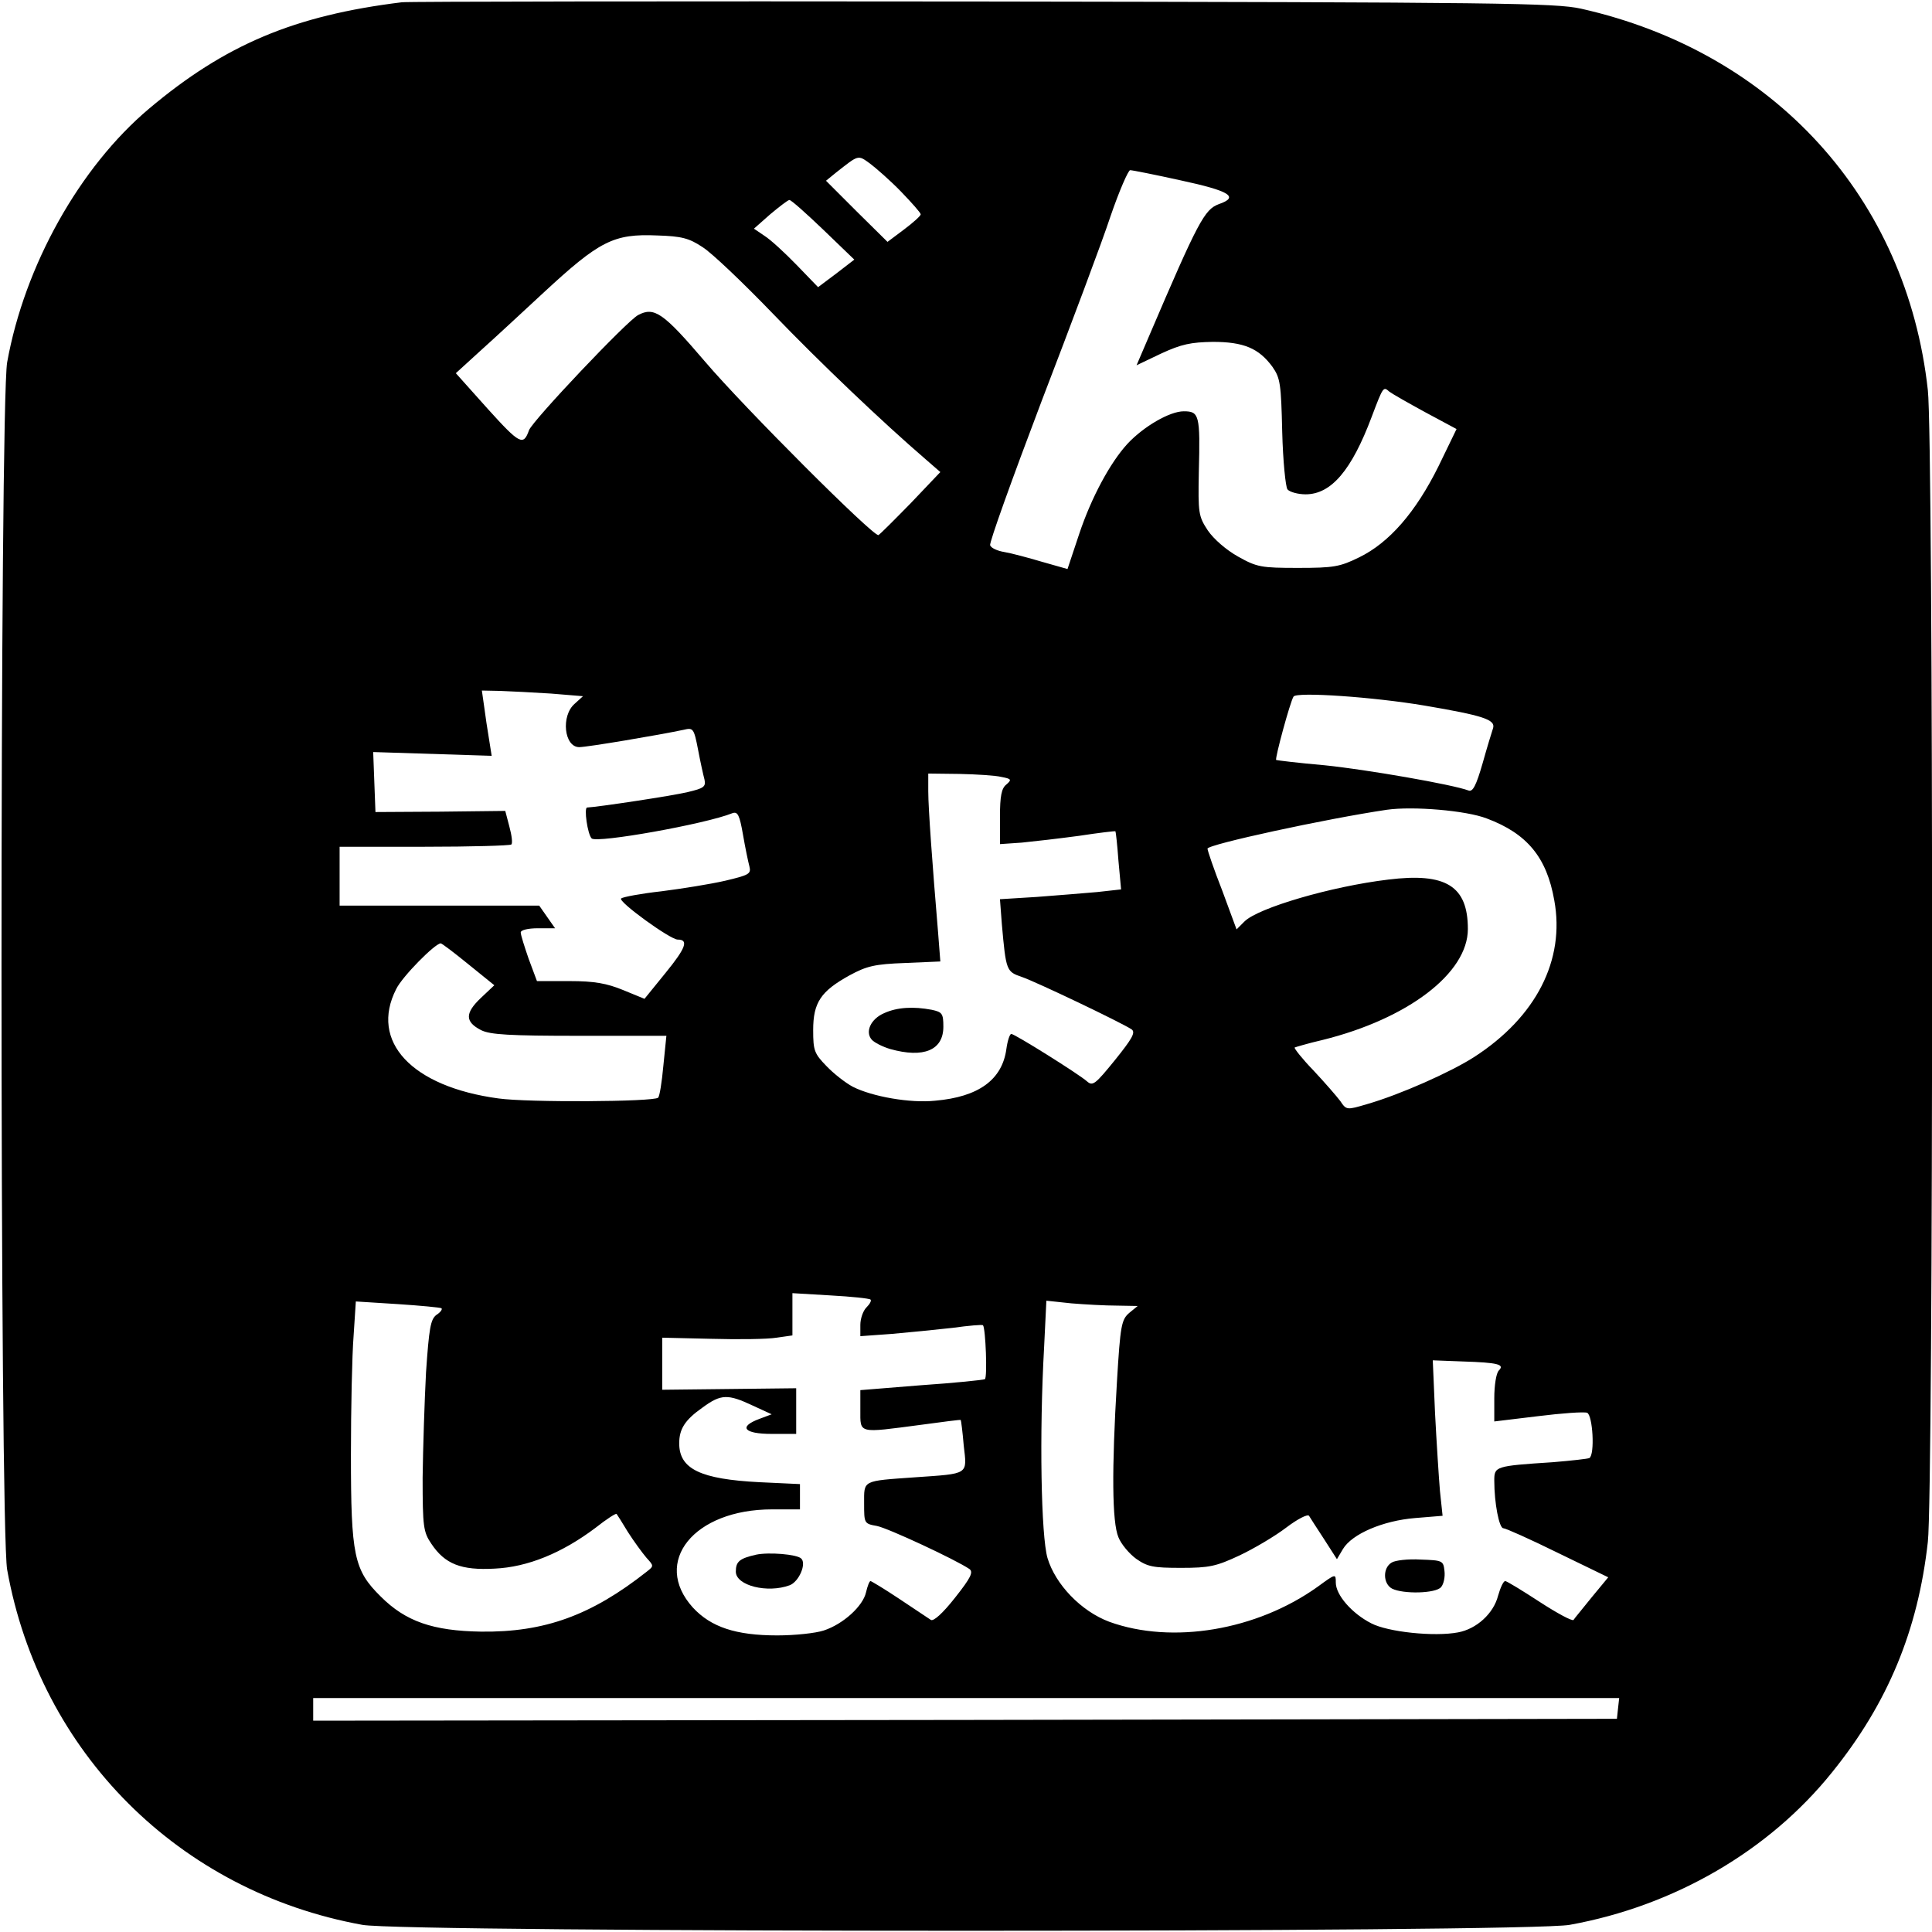
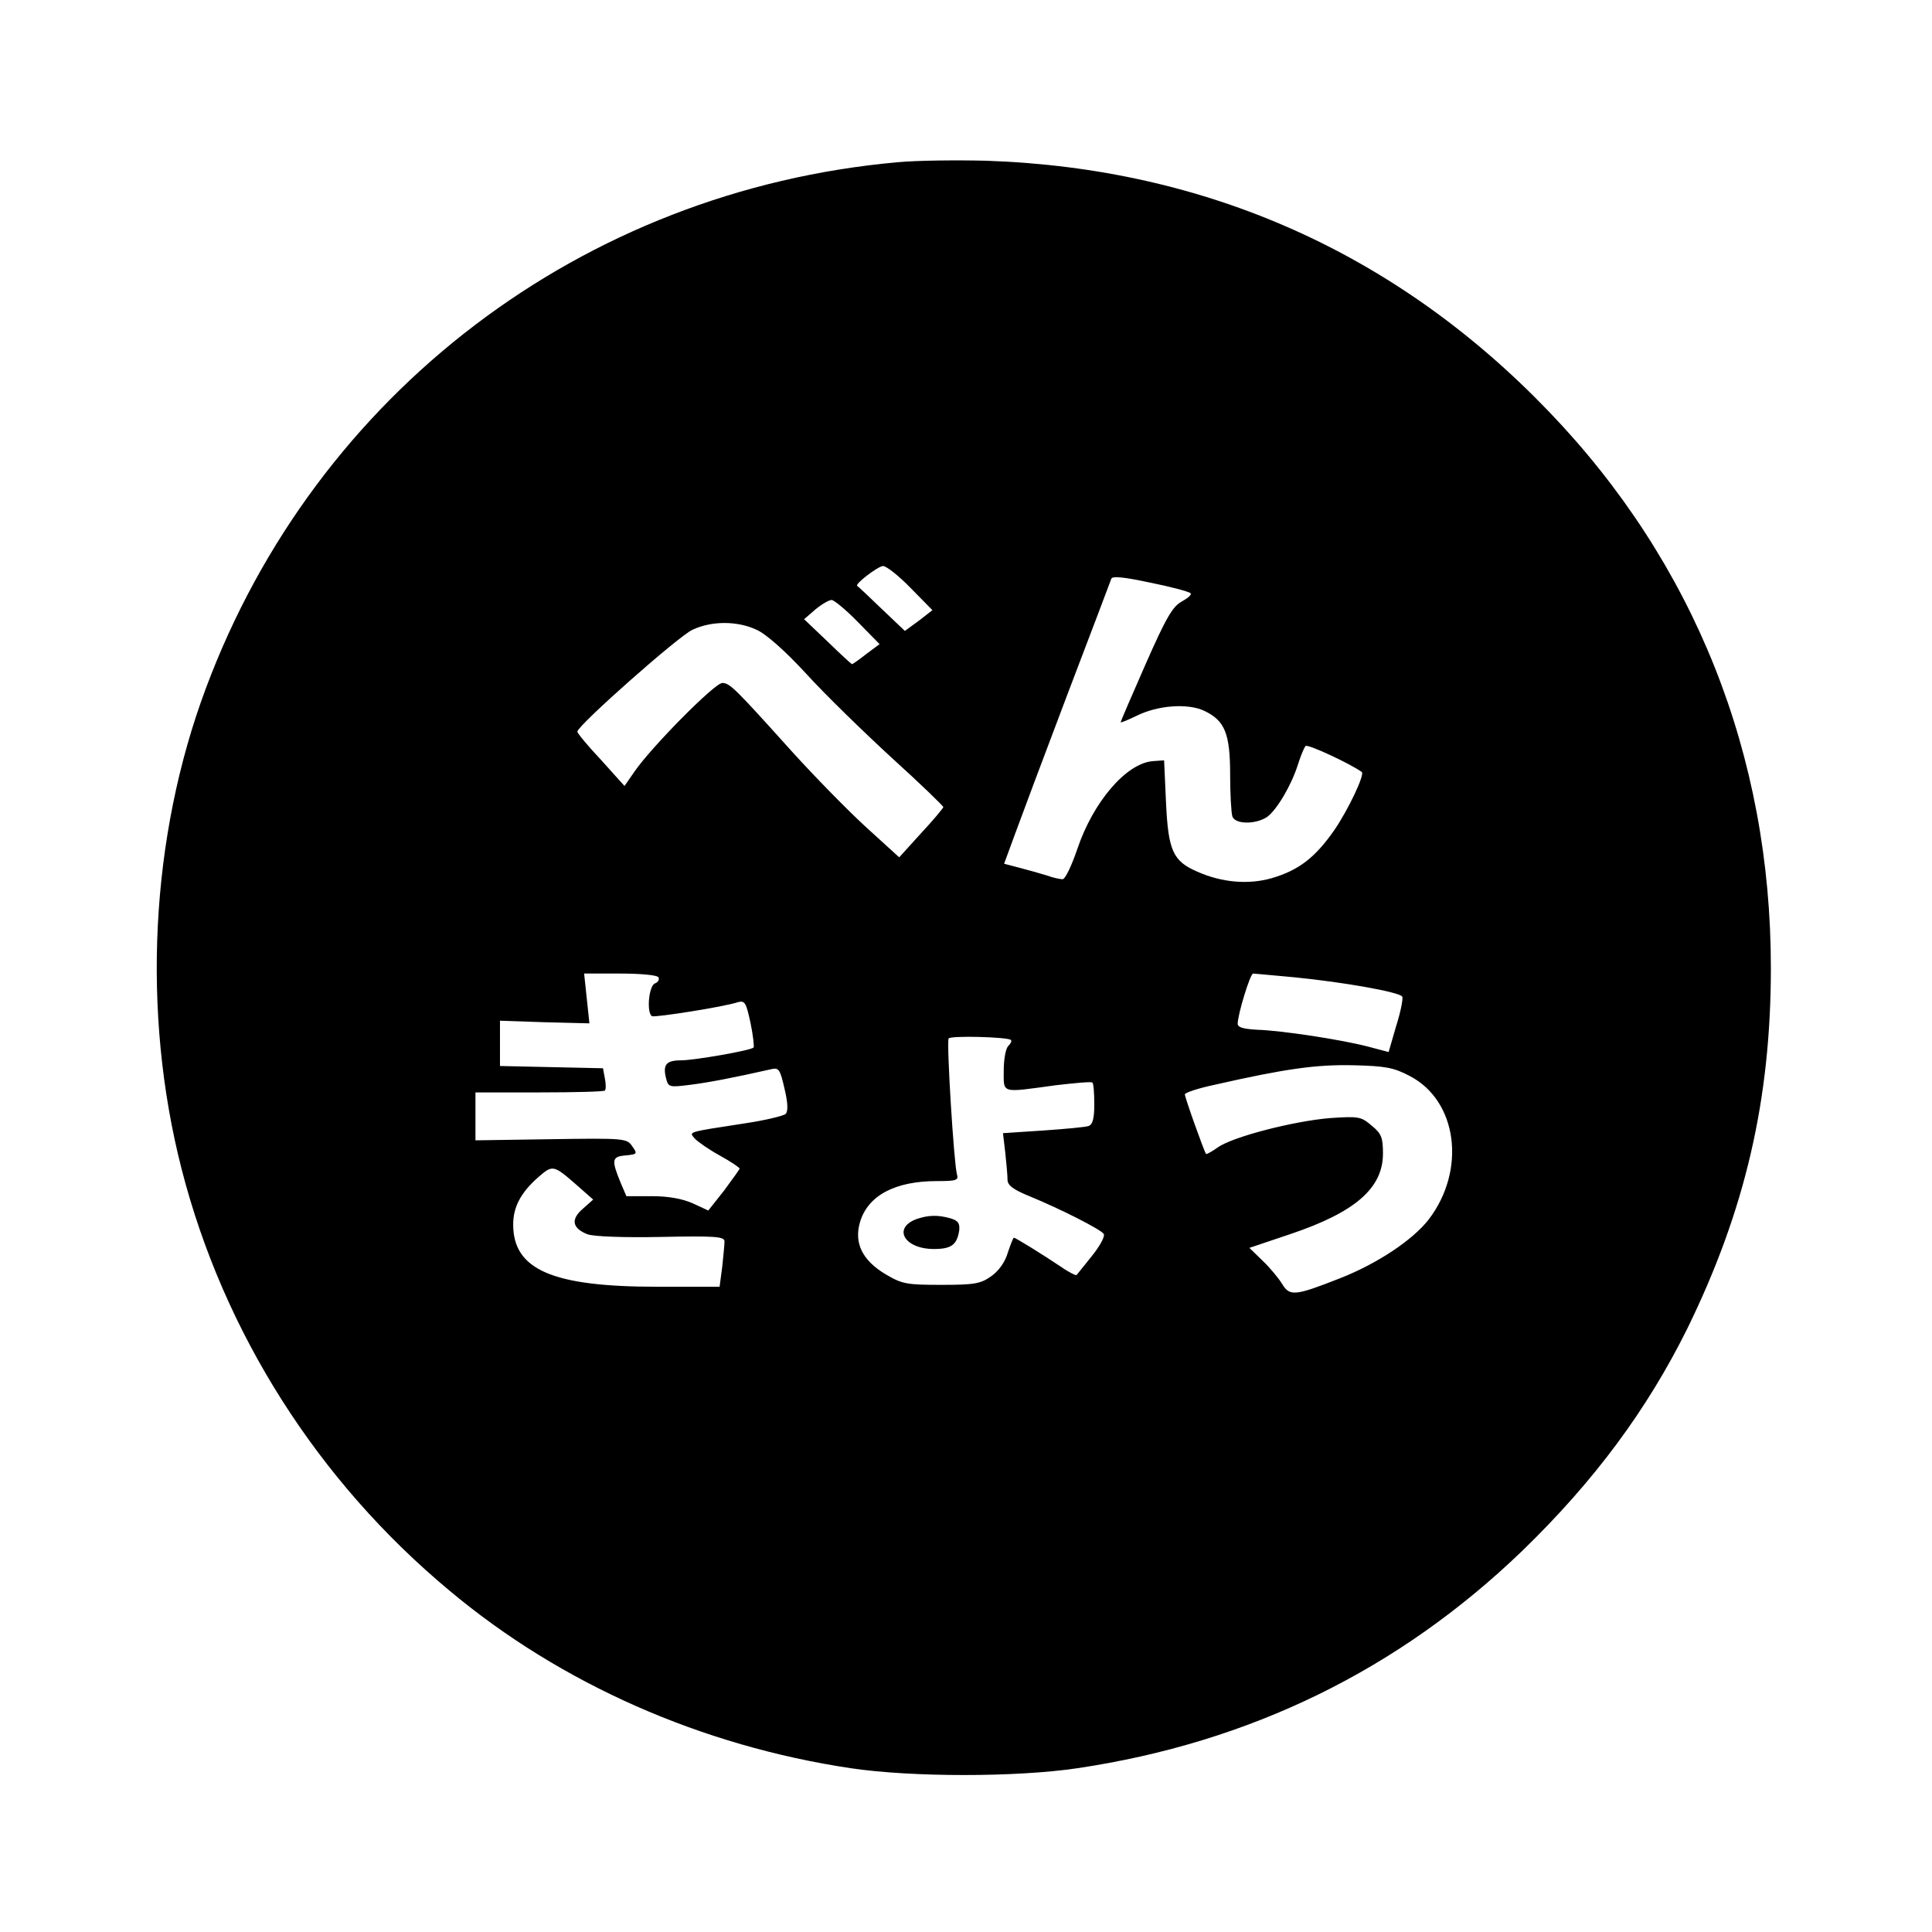
<svg xmlns="http://www.w3.org/2000/svg" version="1.0" width="512pt" height="512pt" viewBox="0 0 512 512" preserveAspectRatio="xMidYMid meet">
  <g transform="translate(0,512) scale(0.1,-0.1)" fill="#000000" stroke="none">
-     <path d="M1065 5114 c-285 -35 -468 -112 -670 -282 -184 -155 -330 -416 -376 -672 -20 -111 -20 -3089 0 -3200 87 -485 456 -853 941 -941 111 -21 3089 -21 3200 0 277 50 528 196 695 404 148 183 228 377 254 611 15 132 15 2920 0 3052 -56 510 -408 896 -919 1011 -68 15 -211 17 -1585 19 -830 1 -1523 0 -1540 -2z m1323 -502 c28 -29 52 -56 52 -60 0 -4 -20 -22 -44 -40 l-44 -33 -82 81 -81 81 27 22 c60 47 57 47 89 24 16 -12 54 -45 83 -75z m741 30 c130 -28 156 -44 101 -63 -38 -14 -55 -46 -185 -350 l-33 -77 65 31 c54 25 79 30 137 31 82 0 122 -17 158 -66 21 -30 23 -45 26 -173 2 -77 9 -146 14 -152 6 -7 28 -13 48 -13 68 0 122 64 175 205 31 82 31 81 47 67 8 -6 50 -30 96 -55 l82 -44 -48 -99 c-60 -121 -130 -202 -210 -241 -51 -25 -67 -28 -162 -28 -98 0 -109 2 -159 30 -32 18 -64 46 -80 69 -25 38 -26 46 -24 155 4 152 1 161 -40 161 -37 0 -106 -40 -149 -86 -46 -50 -96 -143 -128 -239 l-31 -93 -67 19 c-37 11 -82 23 -100 26 -19 3 -36 11 -38 18 -3 6 59 178 136 381 78 203 161 424 183 491 23 67 47 122 52 122 6 0 66 -12 134 -27z m-947 -131 l82 -79 -48 -37 -48 -36 -57 59 c-31 32 -69 67 -85 77 l-28 19 43 38 c24 20 47 38 51 38 5 0 45 -36 90 -79z m-320 -46 c24 -15 107 -94 186 -176 126 -131 291 -288 406 -387 l38 -33 -78 -82 c-44 -45 -82 -83 -86 -85 -12 -6 -355 337 -459 459 -111 130 -135 147 -178 124 -29 -15 -279 -279 -289 -305 -15 -42 -24 -38 -109 56 l-85 95 68 62 c38 34 111 102 164 151 149 138 186 157 302 152 64 -2 84 -7 120 -31z m-402 -1183 l85 -7 -22 -20 c-37 -32 -28 -115 12 -115 21 0 211 32 277 46 25 6 27 4 38 -53 6 -32 14 -68 17 -79 4 -19 -2 -23 -44 -33 -41 -10 -241 -40 -267 -41 -9 0 1 -71 12 -82 14 -13 301 38 373 67 14 5 19 -5 28 -57 6 -35 14 -73 17 -84 5 -20 -1 -23 -64 -38 -39 -9 -114 -21 -169 -28 -54 -6 -102 -15 -107 -19 -9 -8 130 -109 150 -109 30 0 21 -23 -32 -88 l-56 -69 -56 23 c-44 18 -76 24 -143 24 l-86 0 -22 59 c-11 32 -21 63 -21 70 0 6 18 11 46 11 l45 0 -21 30 -21 30 -265 0 -264 0 0 78 0 78 225 0 c123 0 227 3 230 6 4 3 1 25 -5 47 l-11 42 -172 -2 -172 -1 -3 79 -3 80 157 -5 157 -5 -7 44 c-4 24 -10 63 -13 87 l-6 42 49 -1 c27 -1 87 -4 134 -7z m2316 -32 c153 -26 187 -37 181 -59 -3 -9 -16 -51 -28 -94 -17 -59 -26 -76 -37 -72 -42 16 -273 56 -382 67 -69 6 -126 13 -128 14 -4 3 37 154 46 168 8 13 212 -1 348 -24z m-1122 -189 c26 -5 28 -7 13 -20 -13 -10 -17 -31 -17 -86 l0 -72 58 4 c31 3 100 11 152 18 52 8 95 13 96 12 1 -1 5 -36 8 -78 l7 -76 -63 -7 c-35 -3 -107 -9 -161 -13 l-97 -6 5 -66 c11 -124 12 -126 53 -140 38 -13 266 -122 291 -139 11 -8 1 -25 -44 -81 -52 -64 -59 -70 -74 -57 -21 19 -192 126 -201 126 -4 0 -10 -18 -13 -40 -11 -81 -73 -127 -189 -137 -66 -7 -167 11 -218 37 -19 10 -51 35 -70 55 -32 33 -35 41 -35 95 0 73 20 103 96 145 46 25 67 30 148 33 l93 4 -6 77 c-15 179 -26 329 -26 374 l0 47 83 -1 c45 -1 95 -4 111 -8z m1286 -110 c107 -40 159 -103 179 -217 29 -158 -48 -309 -212 -415 -62 -40 -197 -100 -284 -125 -54 -16 -55 -16 -71 8 -9 12 -41 49 -71 81 -30 31 -52 59 -50 61 2 1 35 11 74 20 226 56 385 177 385 294 0 114 -58 150 -211 131 -151 -18 -345 -75 -381 -111 l-21 -21 -38 103 c-22 56 -39 106 -39 111 0 11 313 79 475 103 70 10 211 -2 265 -23z m-2698 -387 l68 -55 -36 -34 c-42 -40 -42 -63 1 -85 24 -12 75 -15 260 -15 l231 0 -8 -79 c-4 -44 -10 -82 -14 -85 -11 -11 -345 -13 -423 -2 -230 31 -342 151 -271 290 16 33 103 121 118 121 3 0 36 -25 74 -56z m1065 -888 c3 -3 -2 -12 -11 -21 -9 -9 -16 -30 -16 -46 l0 -30 83 6 c45 4 117 11 161 16 43 6 79 9 81 7 7 -8 12 -139 5 -143 -4 -2 -80 -10 -169 -16 l-161 -13 0 -53 c0 -63 -7 -61 160 -39 58 8 106 14 106 13 1 -1 5 -32 8 -68 9 -78 15 -74 -129 -84 -141 -10 -135 -7 -135 -69 0 -53 0 -54 34 -60 30 -6 208 -89 245 -114 11 -8 4 -23 -38 -76 -33 -42 -57 -63 -64 -59 -7 5 -44 29 -84 56 -39 26 -74 47 -76 47 -3 0 -8 -13 -12 -30 -8 -36 -60 -84 -112 -101 -21 -7 -76 -13 -123 -13 -110 0 -176 22 -224 74 -109 121 3 260 210 260 l74 0 0 34 0 33 -107 5 c-157 8 -213 35 -213 103 0 38 15 62 62 95 49 36 67 36 133 5 l50 -23 -32 -12 c-57 -21 -42 -40 32 -40 l65 0 0 61 0 60 -177 -2 -178 -2 0 69 0 69 130 -3 c72 -2 149 -1 173 3 l42 6 0 56 0 56 101 -6 c55 -3 103 -8 106 -11z m-1137 -23 c3 -3 -3 -11 -14 -18 -15 -12 -19 -35 -27 -152 -4 -76 -8 -201 -9 -279 0 -130 2 -144 23 -175 36 -54 79 -71 168 -66 87 4 178 41 267 108 29 23 54 39 56 37 1 -1 15 -23 30 -48 16 -25 38 -55 49 -68 20 -22 20 -22 1 -37 -147 -116 -271 -161 -439 -159 -128 2 -200 27 -266 93 -71 70 -79 108 -79 376 0 122 3 263 7 314 l6 92 111 -7 c61 -4 113 -9 116 -11z m1790 7 l55 -1 -22 -18 c-21 -18 -24 -32 -33 -183 -14 -233 -13 -372 4 -412 7 -18 29 -44 47 -57 30 -21 45 -24 119 -24 75 0 93 4 155 33 38 18 94 51 124 74 29 22 56 36 60 31 3 -5 21 -33 40 -62 l34 -53 16 27 c24 40 106 75 191 82 l73 6 -7 66 c-3 36 -9 129 -13 206 l-6 140 79 -3 c95 -3 112 -8 96 -24 -7 -7 -12 -40 -12 -73 l0 -62 116 14 c64 8 122 12 130 9 15 -6 21 -111 6 -120 -4 -2 -48 -7 -97 -11 -153 -10 -155 -11 -155 -49 0 -60 13 -126 24 -126 6 0 71 -29 144 -65 l134 -65 -43 -52 c-23 -29 -46 -56 -49 -61 -3 -4 -44 18 -90 48 -46 30 -87 55 -91 55 -5 0 -13 -18 -19 -39 -12 -47 -57 -88 -106 -97 -63 -12 -186 1 -230 24 -51 26 -94 75 -94 108 0 24 0 24 -48 -11 -162 -116 -386 -153 -552 -93 -75 28 -143 99 -164 169 -17 58 -22 328 -9 559 l6 123 66 -7 c36 -3 91 -6 121 -6z m1328 -1067 l-3 -28 -1727 -3 -1728 -2 0 30 0 30 1731 0 1730 0 -3 -27z" />
-     <path d="M2343 2435 c-35 -15 -51 -49 -33 -70 7 -8 29 -19 49 -25 89 -25 141 -3 141 59 0 35 -3 39 -31 45 -48 9 -91 7 -126 -9z" />
-     <path d="M2004 1000 c-44 -10 -54 -18 -54 -45 0 -37 84 -58 143 -36 25 10 45 58 30 71 -12 11 -85 17 -119 10z" />
-     <path d="M3688 979 c-24 -14 -23 -56 1 -69 30 -15 116 -13 130 4 7 8 11 27 9 43 -3 27 -5 28 -63 30 -33 2 -68 -2 -77 -8z" />
+     <path d="M2378 4690 c-834 -75 -1540 -611 -1832 -1393 -148 -395 -171 -859 -65 -1274 111 -434 361 -828 711 -1119 295 -247 668 -411 1063 -470 162 -24 438 -24 600 0 457 68 851 260 1179 576 191 185 331 374 438 590 153 313 221 606 221 955 0 564 -202 1072 -588 1474 -403 420 -908 645 -1490 665 -77 2 -184 1 -237 -4z m35 -1128 l58 -59 -36 -28 -37 -27 -61 58 c-34 33 -63 60 -65 61 -9 4 54 52 68 53 9 0 42 -26 73 -58z m742 -14 c4 -4 -7 -13 -23 -22 -24 -13 -41 -41 -96 -166 -36 -82 -66 -151 -66 -154 0 -2 19 6 42 17 56 28 136 34 180 13 54 -26 68 -60 68 -169 0 -53 3 -102 6 -111 8 -21 62 -21 92 -1 26 19 65 85 82 140 7 22 16 44 20 48 5 6 119 -47 149 -69 8 -7 -36 -100 -73 -154 -51 -73 -94 -106 -165 -127 -62 -18 -133 -12 -198 17 -65 28 -77 56 -83 184 l-5 111 -29 -2 c-71 -5 -159 -108 -201 -233 -15 -44 -32 -80 -39 -80 -7 0 -26 4 -42 10 -16 5 -48 14 -71 20 l-42 11 29 79 c16 44 79 212 140 373 61 160 113 297 115 303 2 8 33 5 103 -10 55 -11 103 -24 107 -28z m-882 -76 l58 -59 -35 -26 c-19 -15 -36 -27 -38 -27 -2 0 -31 27 -65 60 l-62 59 30 26 c17 14 36 25 43 25 6 0 38 -26 69 -58z m-268 -21 c25 -11 76 -56 132 -117 50 -55 153 -155 227 -223 75 -68 136 -127 136 -130 -1 -3 -27 -35 -59 -69 l-58 -64 -89 81 c-49 45 -136 134 -194 198 -153 170 -166 183 -186 183 -20 0 -187 -169 -232 -234 l-27 -39 -62 69 c-35 37 -63 71 -63 75 0 16 268 253 305 270 51 24 119 24 170 0z m-260 -921 c3 -6 -1 -13 -9 -16 -17 -6 -23 -79 -8 -87 7 -4 192 25 227 37 19 5 22 0 34 -55 7 -34 10 -63 8 -65 -7 -8 -158 -34 -192 -34 -39 0 -49 -11 -40 -47 6 -24 8 -25 63 -18 48 6 112 18 218 42 18 4 22 -3 33 -52 9 -37 10 -60 3 -67 -5 -5 -54 -17 -108 -25 -156 -24 -148 -22 -133 -40 7 -8 37 -29 66 -45 29 -16 53 -32 53 -35 0 -2 -19 -28 -41 -58 l-42 -53 -41 19 c-27 12 -64 19 -108 19 l-68 0 -15 35 c-25 61 -24 70 13 73 31 3 32 4 17 25 -14 20 -20 21 -215 18 l-200 -3 0 64 0 63 169 0 c93 0 172 2 174 5 3 3 3 17 0 32 l-5 27 -137 3 -136 3 0 60 0 60 118 -4 119 -3 -7 66 -7 66 95 0 c54 0 99 -4 102 -10z m1686 0 c131 -13 277 -39 285 -51 3 -5 -4 -40 -16 -78 l-20 -69 -53 14 c-72 19 -231 43 -294 45 -37 2 -53 6 -53 16 0 24 33 133 41 133 4 0 53 -5 110 -10z m-752 -166 c3 -3 -1 -10 -7 -16 -7 -7 -12 -36 -12 -65 0 -62 -9 -59 138 -39 51 6 95 10 97 7 3 -2 5 -28 5 -57 0 -37 -4 -54 -15 -58 -8 -3 -63 -8 -121 -12 l-106 -7 6 -51 c3 -28 6 -60 6 -72 0 -15 14 -26 58 -44 83 -34 189 -88 197 -100 4 -6 -10 -32 -31 -58 -21 -26 -39 -49 -41 -51 -1 -2 -20 7 -40 21 -49 33 -122 78 -126 78 -2 0 -9 -18 -16 -39 -7 -25 -24 -49 -44 -63 -28 -20 -44 -23 -132 -23 -92 0 -104 2 -148 28 -62 37 -84 83 -68 138 21 71 93 109 204 109 51 0 58 2 53 18 -8 28 -28 350 -22 360 5 8 156 4 165 -4z m1056 -95 c127 -65 152 -249 51 -381 -42 -54 -136 -117 -236 -156 -117 -46 -132 -48 -152 -15 -9 15 -32 43 -52 62 l-35 34 107 36 c173 58 247 122 247 214 0 42 -4 53 -30 74 -28 24 -34 25 -110 20 -97 -8 -260 -50 -298 -78 -16 -11 -30 -19 -31 -17 -5 7 -56 149 -56 158 0 4 35 16 78 25 189 43 270 54 367 52 86 -2 108 -6 150 -28z m-2205 -291 l42 -37 -27 -24 c-33 -28 -29 -52 12 -68 17 -6 95 -9 195 -7 144 3 168 1 168 -12 0 -8 -3 -39 -6 -67 l-7 -53 -166 0 c-277 0 -381 45 -381 165 0 46 20 84 65 124 40 35 41 35 105 -21z" />
+     <path d="M2428 1889 c-63 -24 -31 -79 47 -79 46 0 61 11 67 49 2 19 -3 26 -22 32 -35 10 -60 9 -92 -2z" />
  </g>
</svg>
